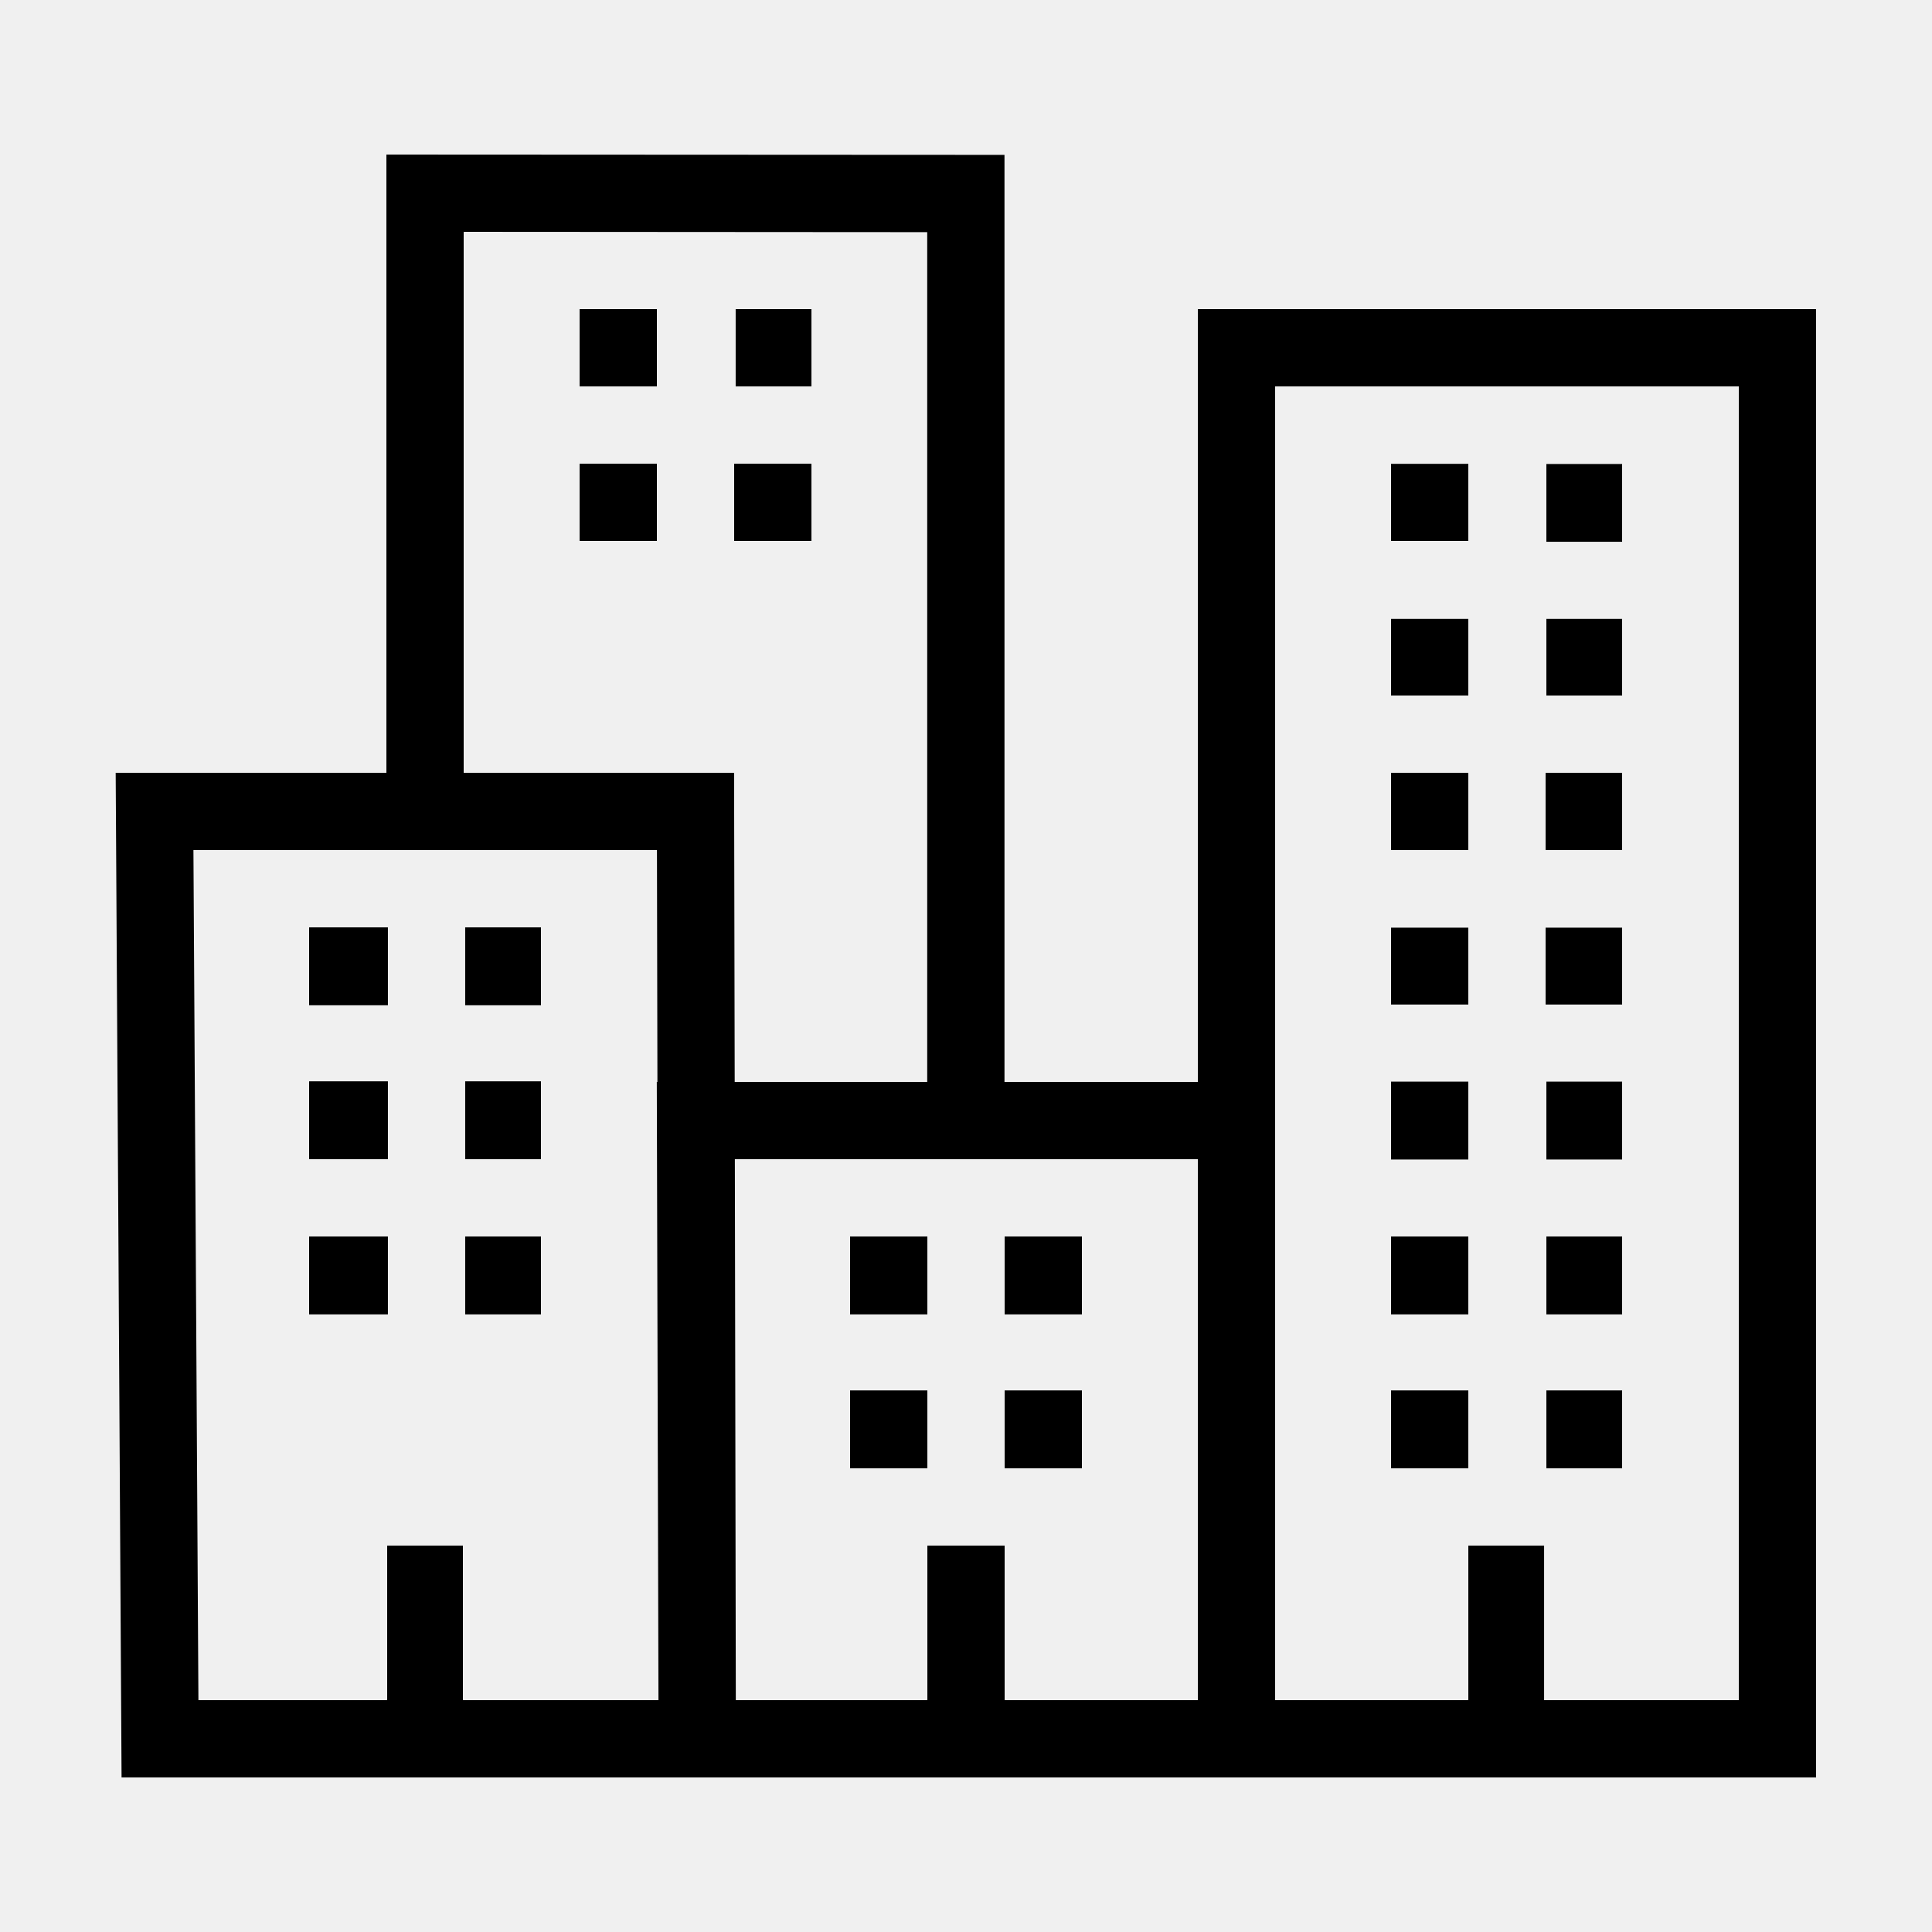
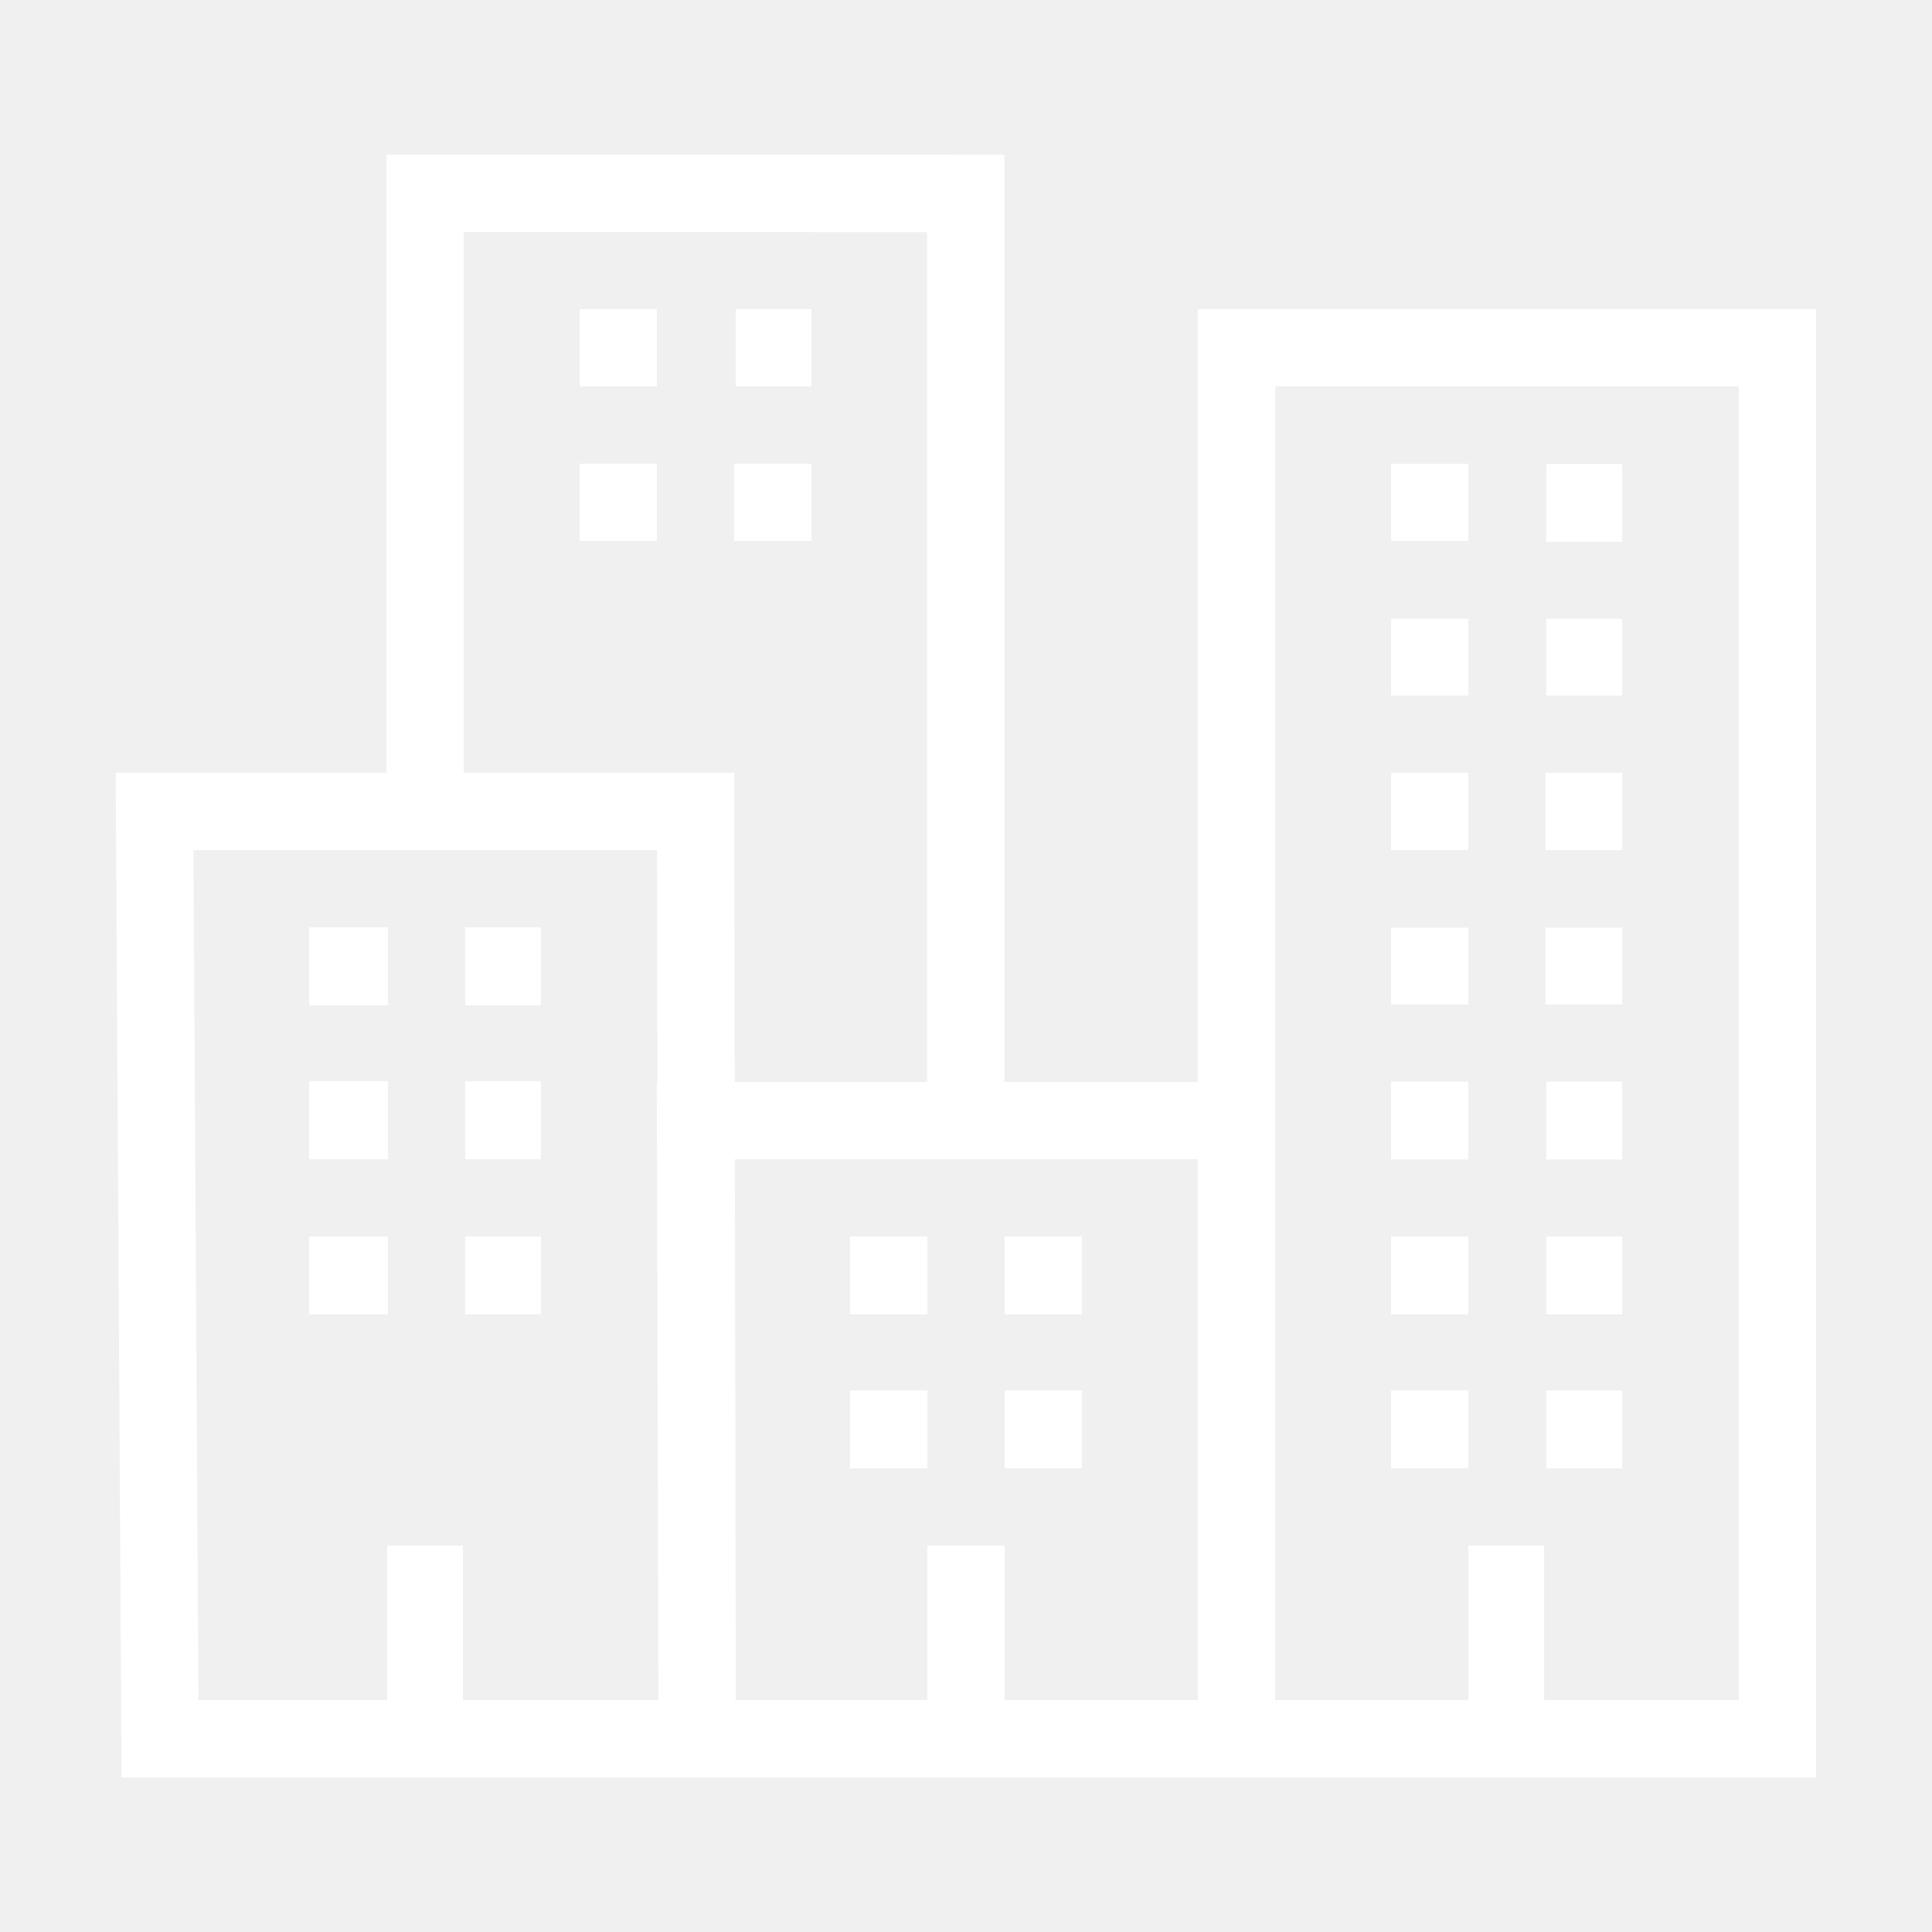
- <svg xmlns="http://www.w3.org/2000/svg" fill="#000000" width="800px" height="800px" viewBox="0 0 50 50">
+ <svg xmlns="http://www.w3.org/2000/svg" fill="#FFFFFF" width="800px" height="800px" viewBox="0 0 50 50">
  <path d="M10 4L10 20L2.994 20L3.146 46L17.047 46L19.047 46L33 46L47 46L47 8L31 8L31 9L31 28L25.996 28L25.996 4.008L10 4 z M 12 6L23.996 6.008L23.996 28L19.014 28L18.998 20L18 20L12 20L12 6 z M 15 8L15 10L17 10L17 8L15 8 z M 19.039 8L19.039 10L21 10L21 8L19.039 8 z M 33 10L45 10L45 44L39.961 44L39.961 40L38 40L38 44L33 44L33 28L33 10 z M 15 12L15 14L17 14L17 12L15 12 z M 19 12L19 14L21 14L21 12L19 12 z M 36 12.004L36 14L38 14L38 12.004L36 12.004 z M 40.02 12.008L40.02 14.021L41.98 14.021L41.98 12.008L40.02 12.008 z M 36 16.016L36 18L38 18L38 16.016L36 16.016 z M 40.02 16.016L40.02 18L41.98 18L41.98 16.016L40.02 16.016 z M 36 20L36 22L38 22L38 20L36 20 z M 40 20L40 22L41.98 22L41.98 20L40 20 z M 5.006 22L17.002 22L17.014 28L16.998 28L17.041 44L11.98 44L11.98 40L10.02 40L10.02 44L5.135 44L5.006 22 z M 8 24L8 26.016L10.039 26.016L10.039 24L8 24 z M 12.039 24L12.039 26.016L14 26.016L14 24L12.039 24 z M 36 24.008L36 25.998L38 25.998L38 24.008L36 24.008 z M 40 24.008L40 25.998L41.98 25.998L41.98 24.008L40 24.008 z M 8 27.984L8 30L10.039 30L10.039 27.984L8 27.984 z M 12.039 27.984L12.039 30L14 30L14 27.984L12.039 27.984 z M 36 27.992L36 30.008L38 30.008L38 27.992L36 27.992 z M 40.02 27.992L40.02 30.008L41.98 30.008L41.98 27.992L40.02 27.992 z M 19.018 30L31 30L31 44L26 44L26 40L24 40L24 44L19.043 44L19.018 30 z M 8 32L8 34.016L10.039 34.016L10.039 32L8 32 z M 12.039 32L12.039 34.016L14 34.016L14 32L12.039 32 z M 22 32L22 34.016L24 34.016L24 32L22 32 z M 26 32L26 34.016L28 34.016L28 32L26 32 z M 36 32L36 34.016L38 34.016L38 32L36 32 z M 40.02 32L40.02 34.016L41.98 34.016L41.98 32L40.02 32 z M 22 35.984L22 38L24 38L24 35.984L22 35.984 z M 26 35.984L26 38L28 38L28 35.984L26 35.984 z M 36 35.984L36 38L38 38L38 35.984L36 35.984 z M 40.02 35.984L40.02 38L41.98 38L41.98 35.984L40.02 35.984 z" />
</svg>
